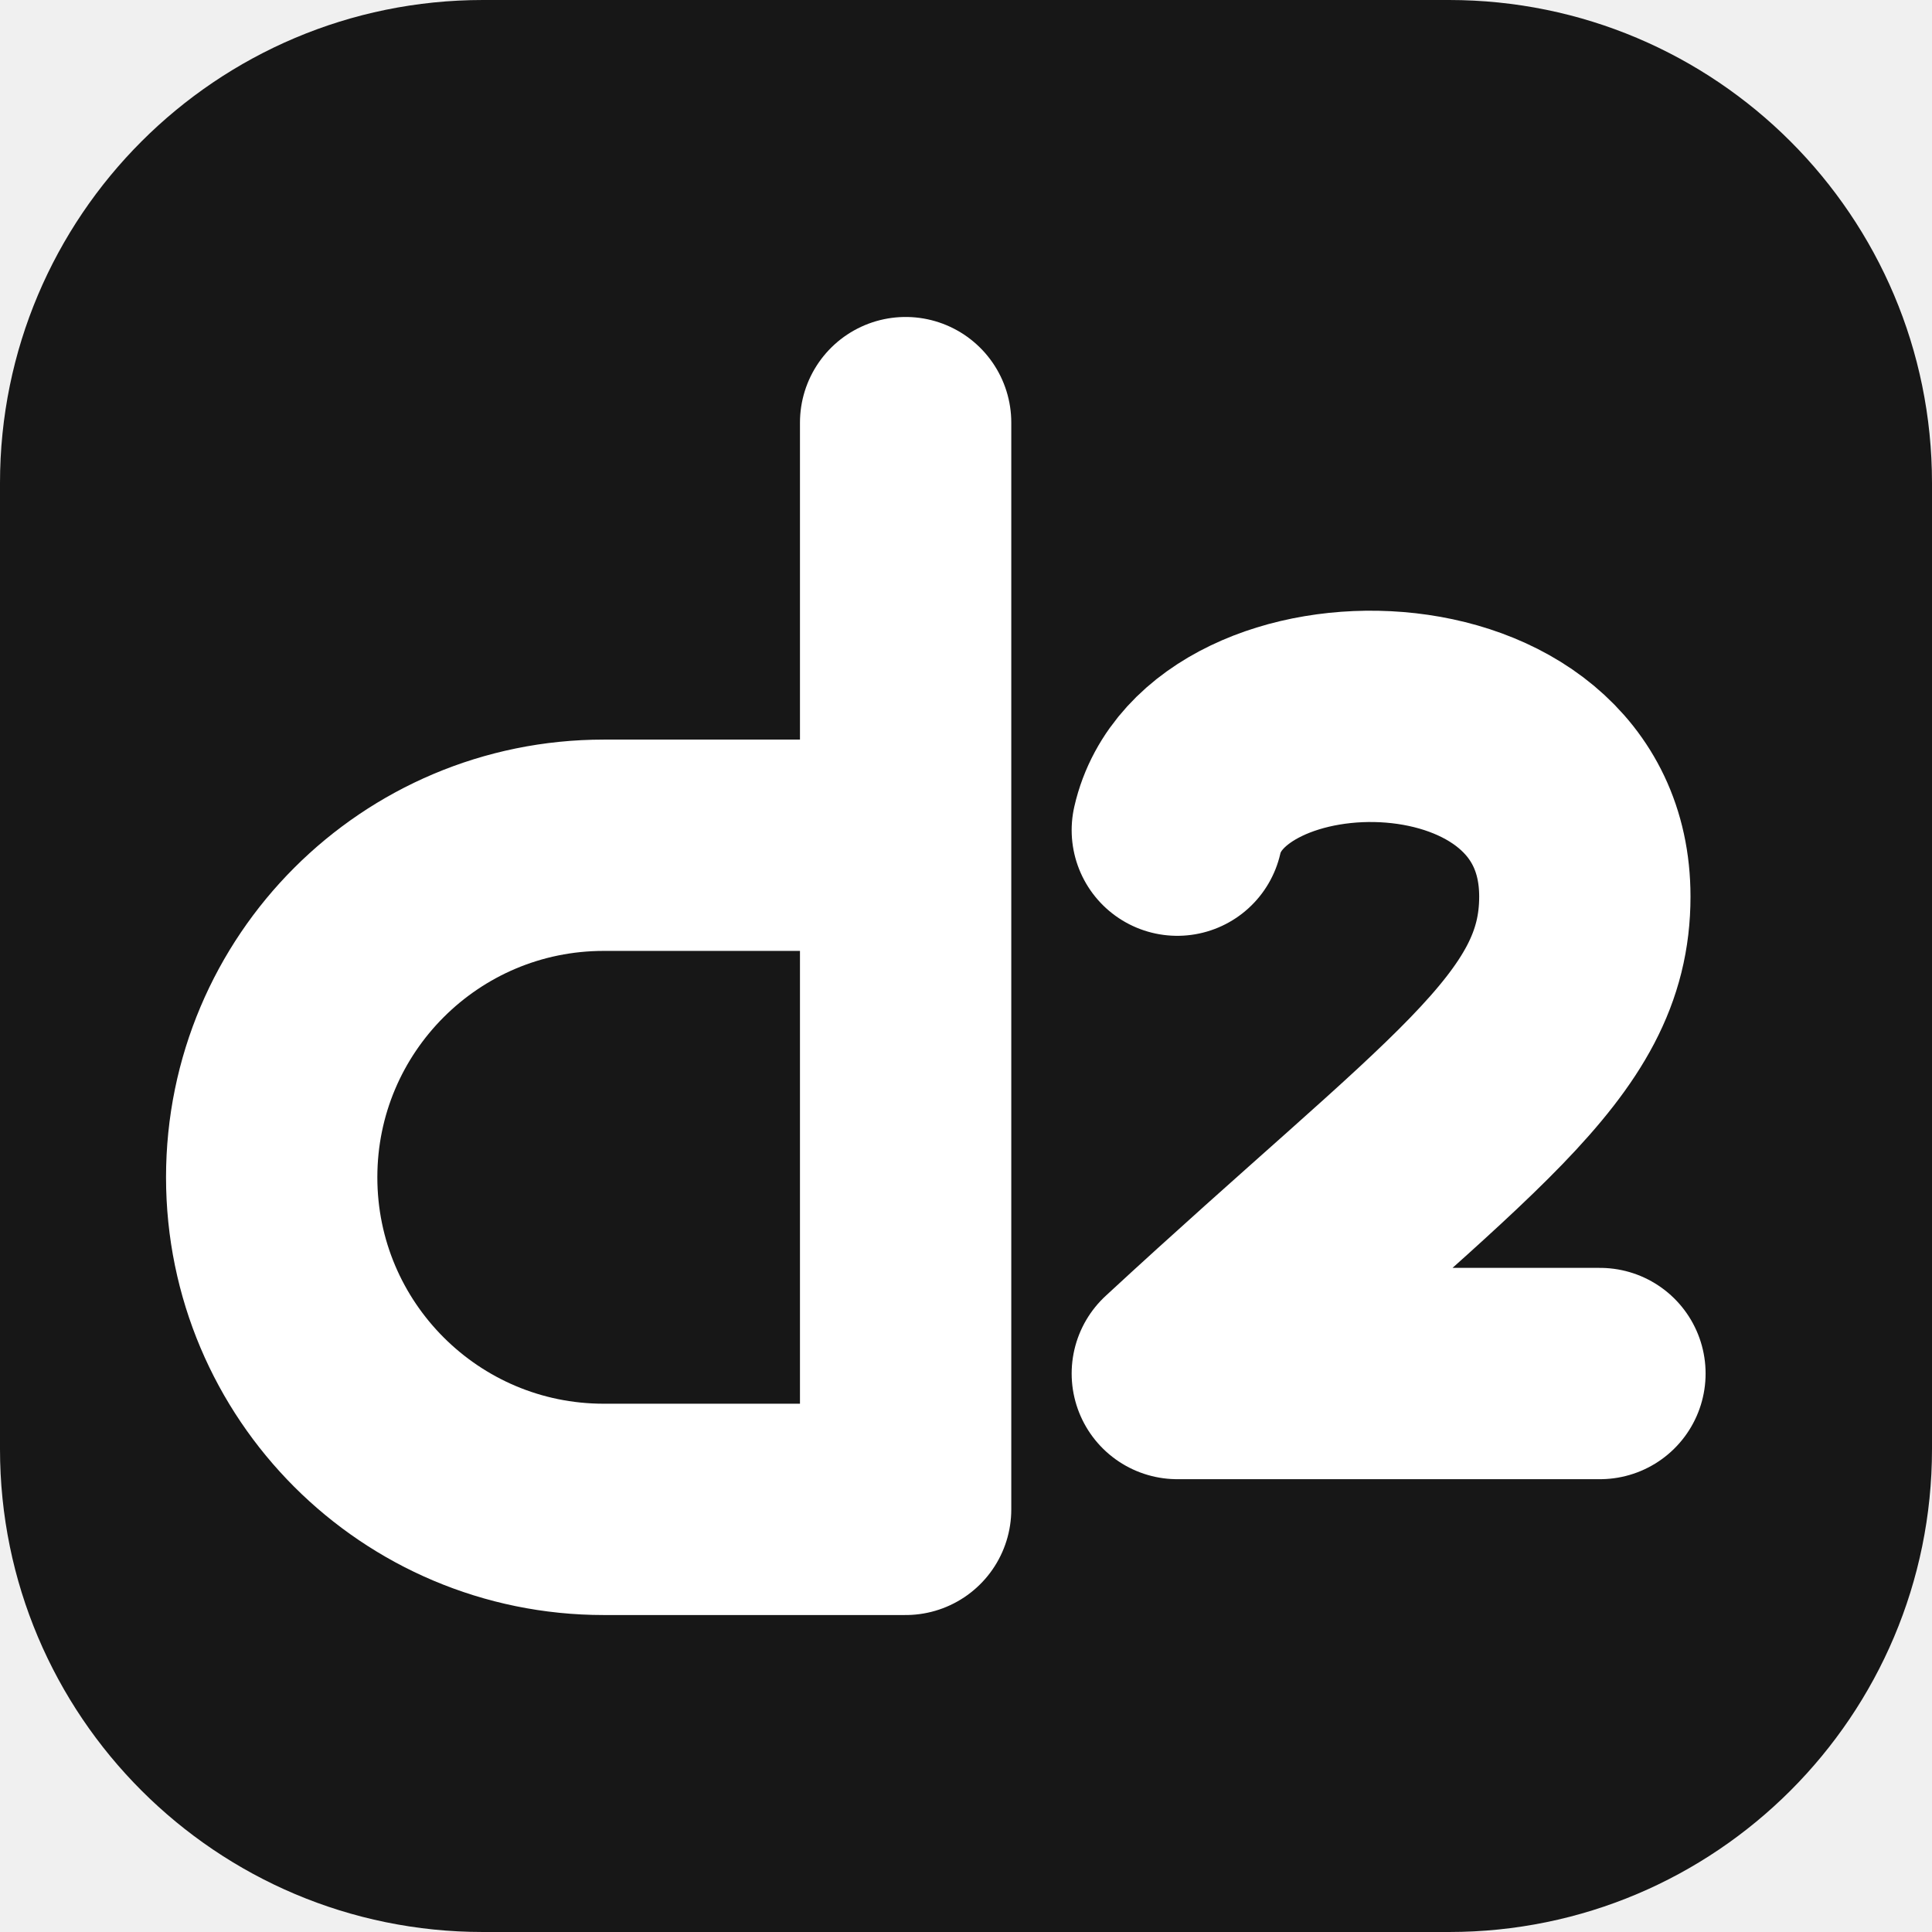
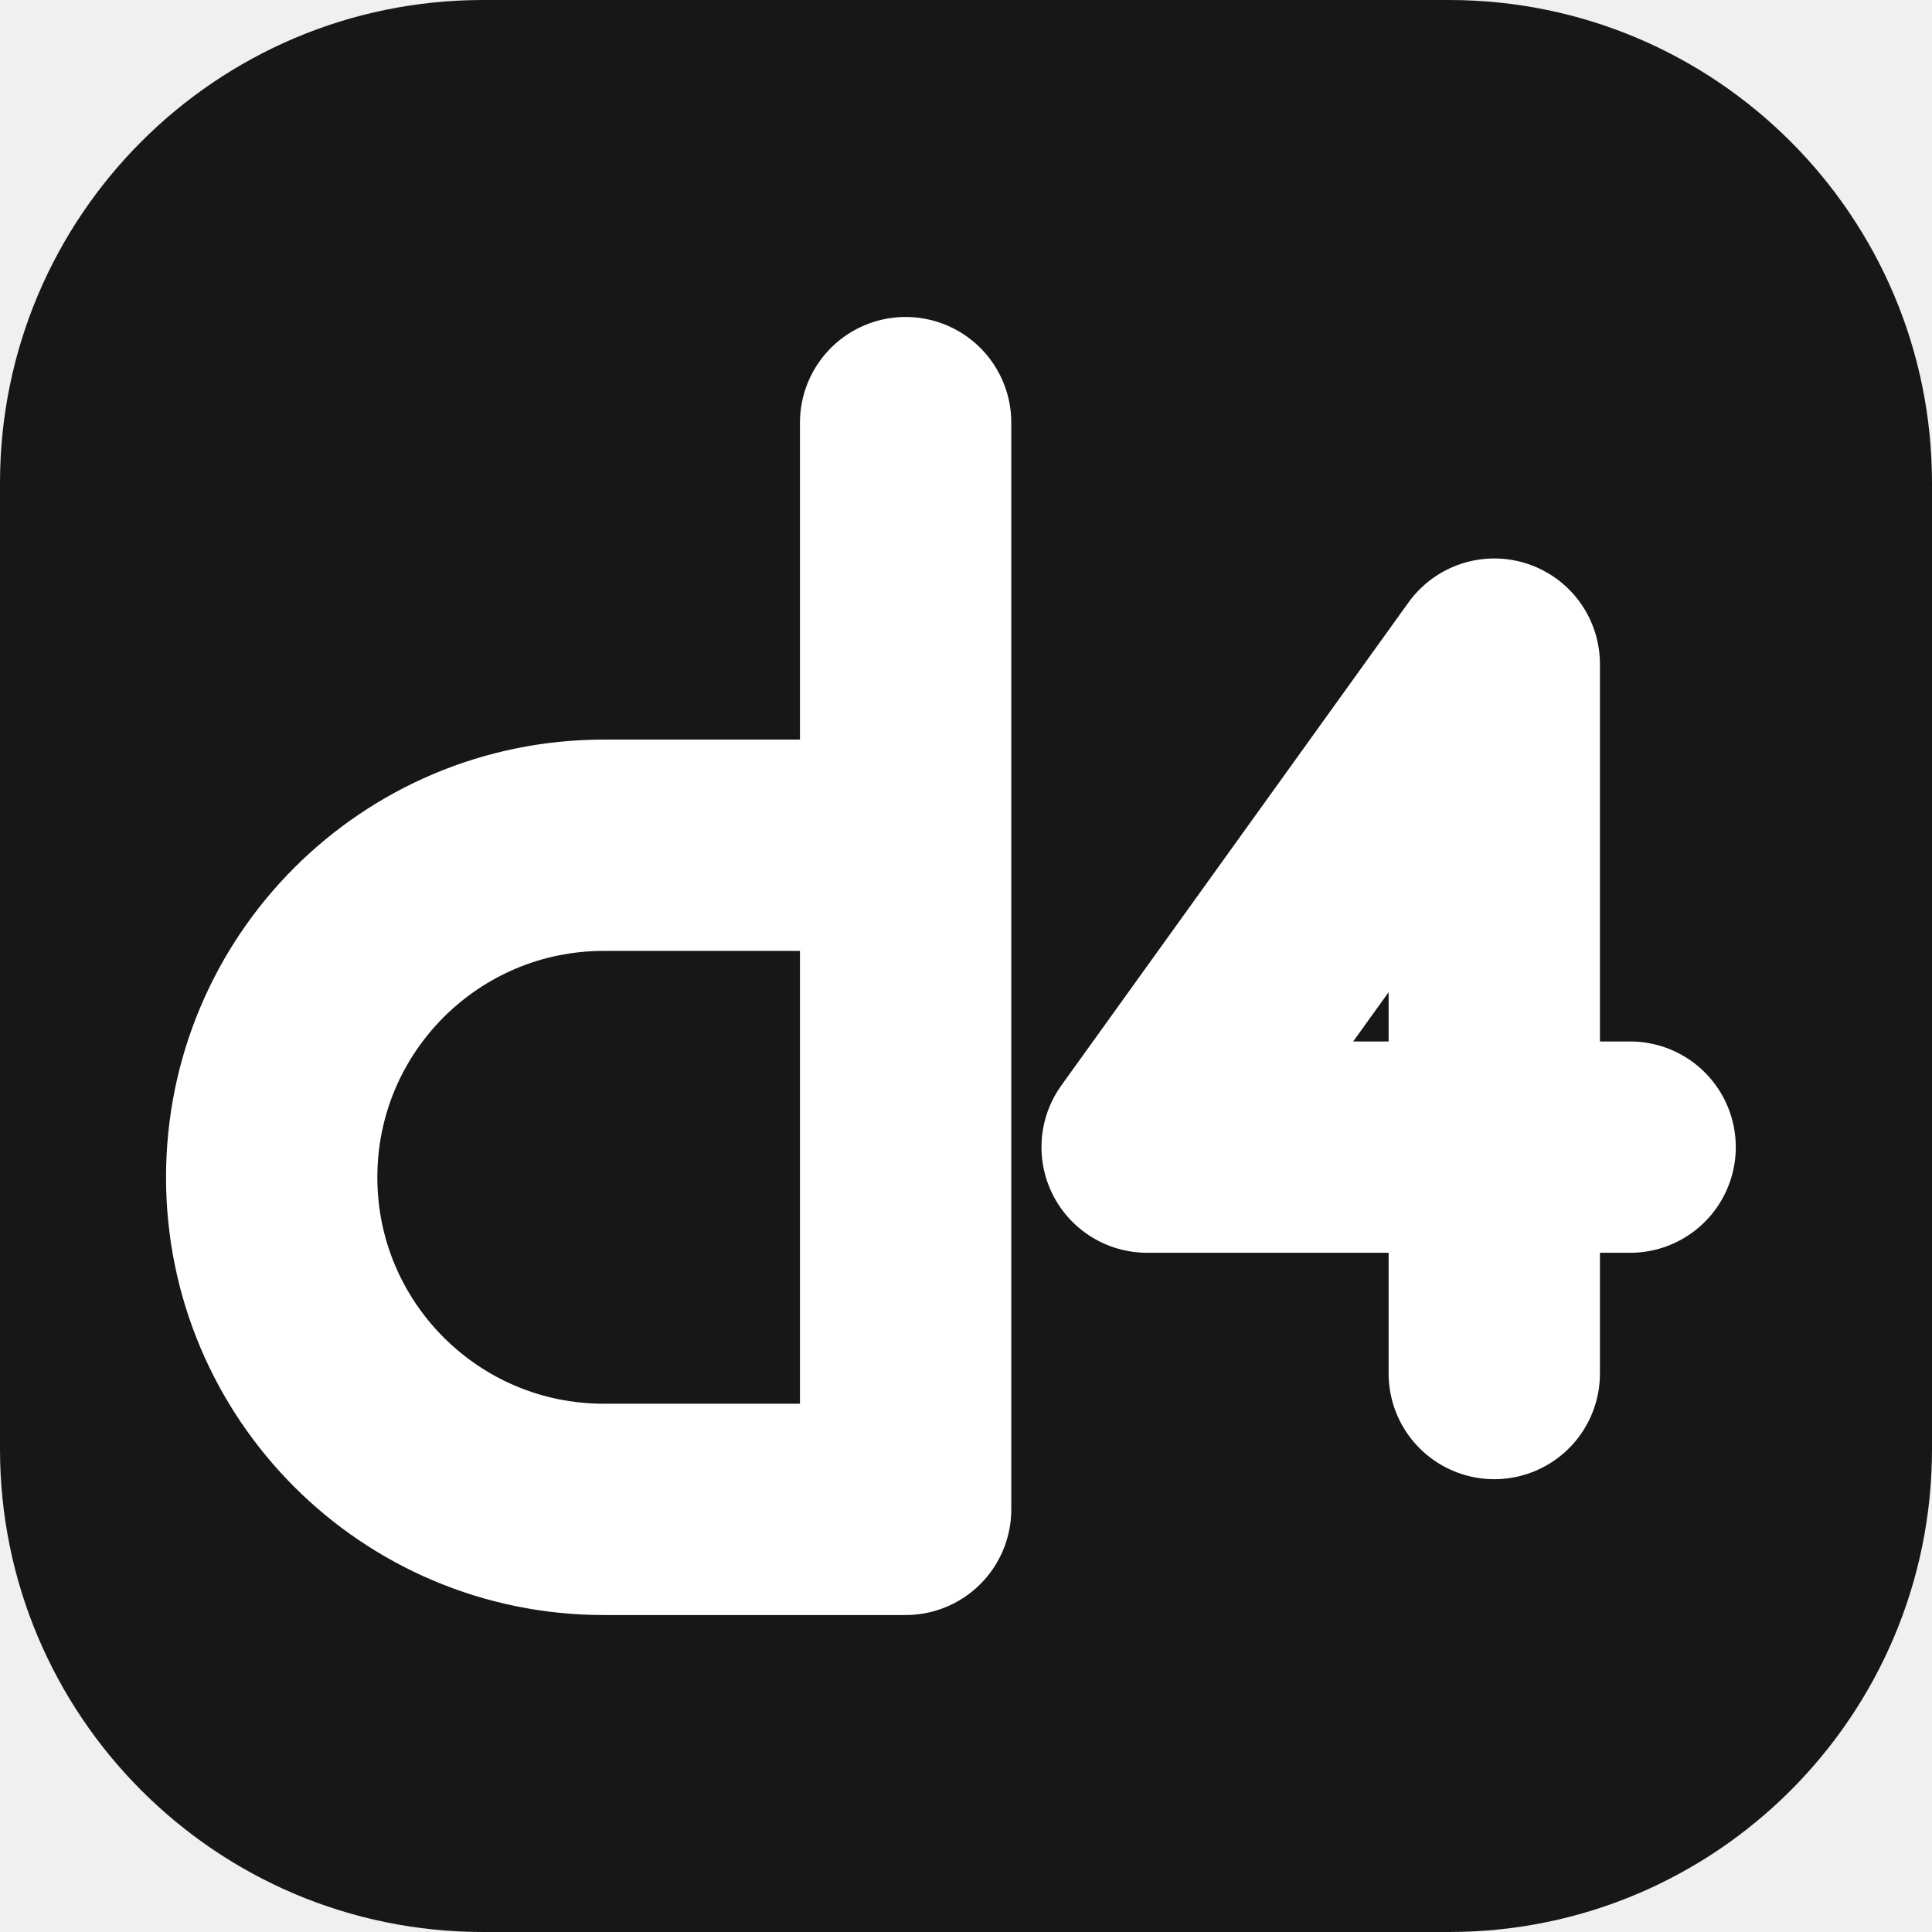
<svg xmlns="http://www.w3.org/2000/svg" viewBox="0 0 64 64">
  <rect width="64" height="64" rx="16" fill="#171717" />
  <path d="M30 14v36M30 28H20a11 11 0 1 0 0 22h10" fill="none" stroke="#fff" stroke-linecap="round" stroke-linejoin="round" stroke-width="7" />
-   <path d="M39 27.5c1.2-5.3 13.5-5.4 13.5 2.2 0 4.7-4.2 7.2-13.5 15.8h14" fill="none" stroke="#fff" stroke-linecap="round" stroke-linejoin="round" stroke-width="7" />
+   <path d="M49.5 45.5V22L38 38h16" fill="none" stroke="#fff" stroke-linecap="round" stroke-linejoin="round" stroke-width="7" />
</svg>
